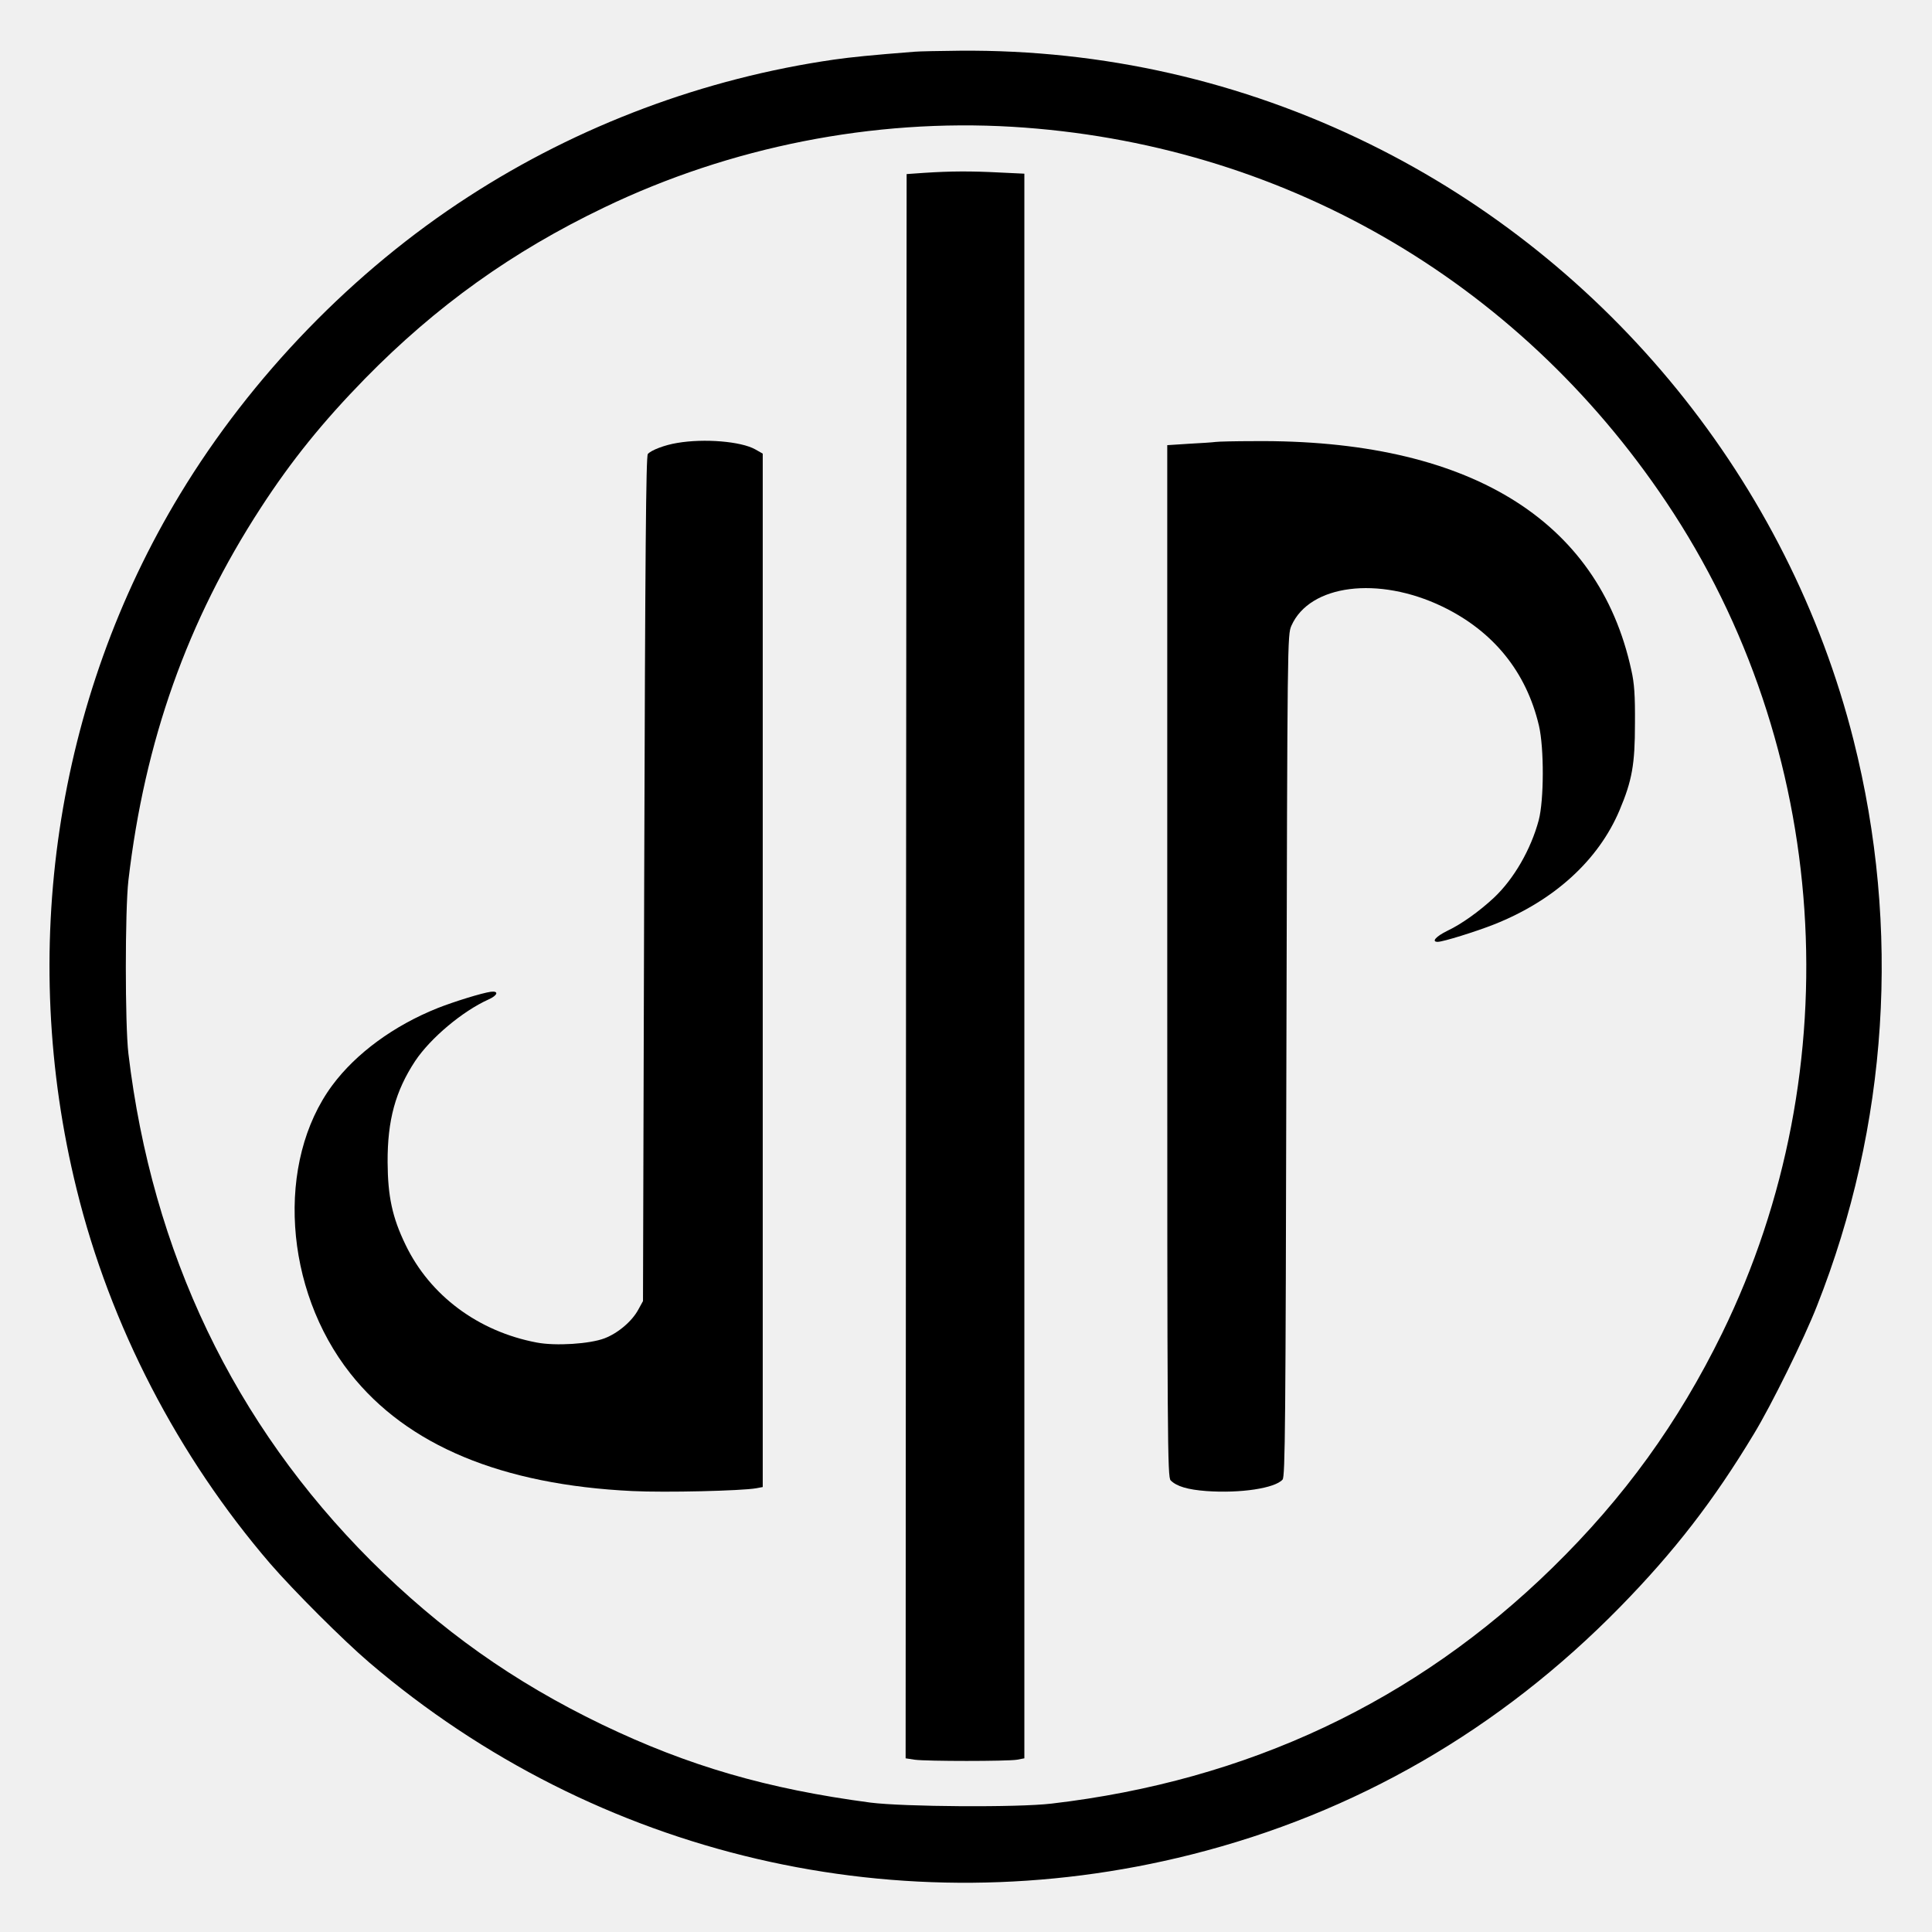
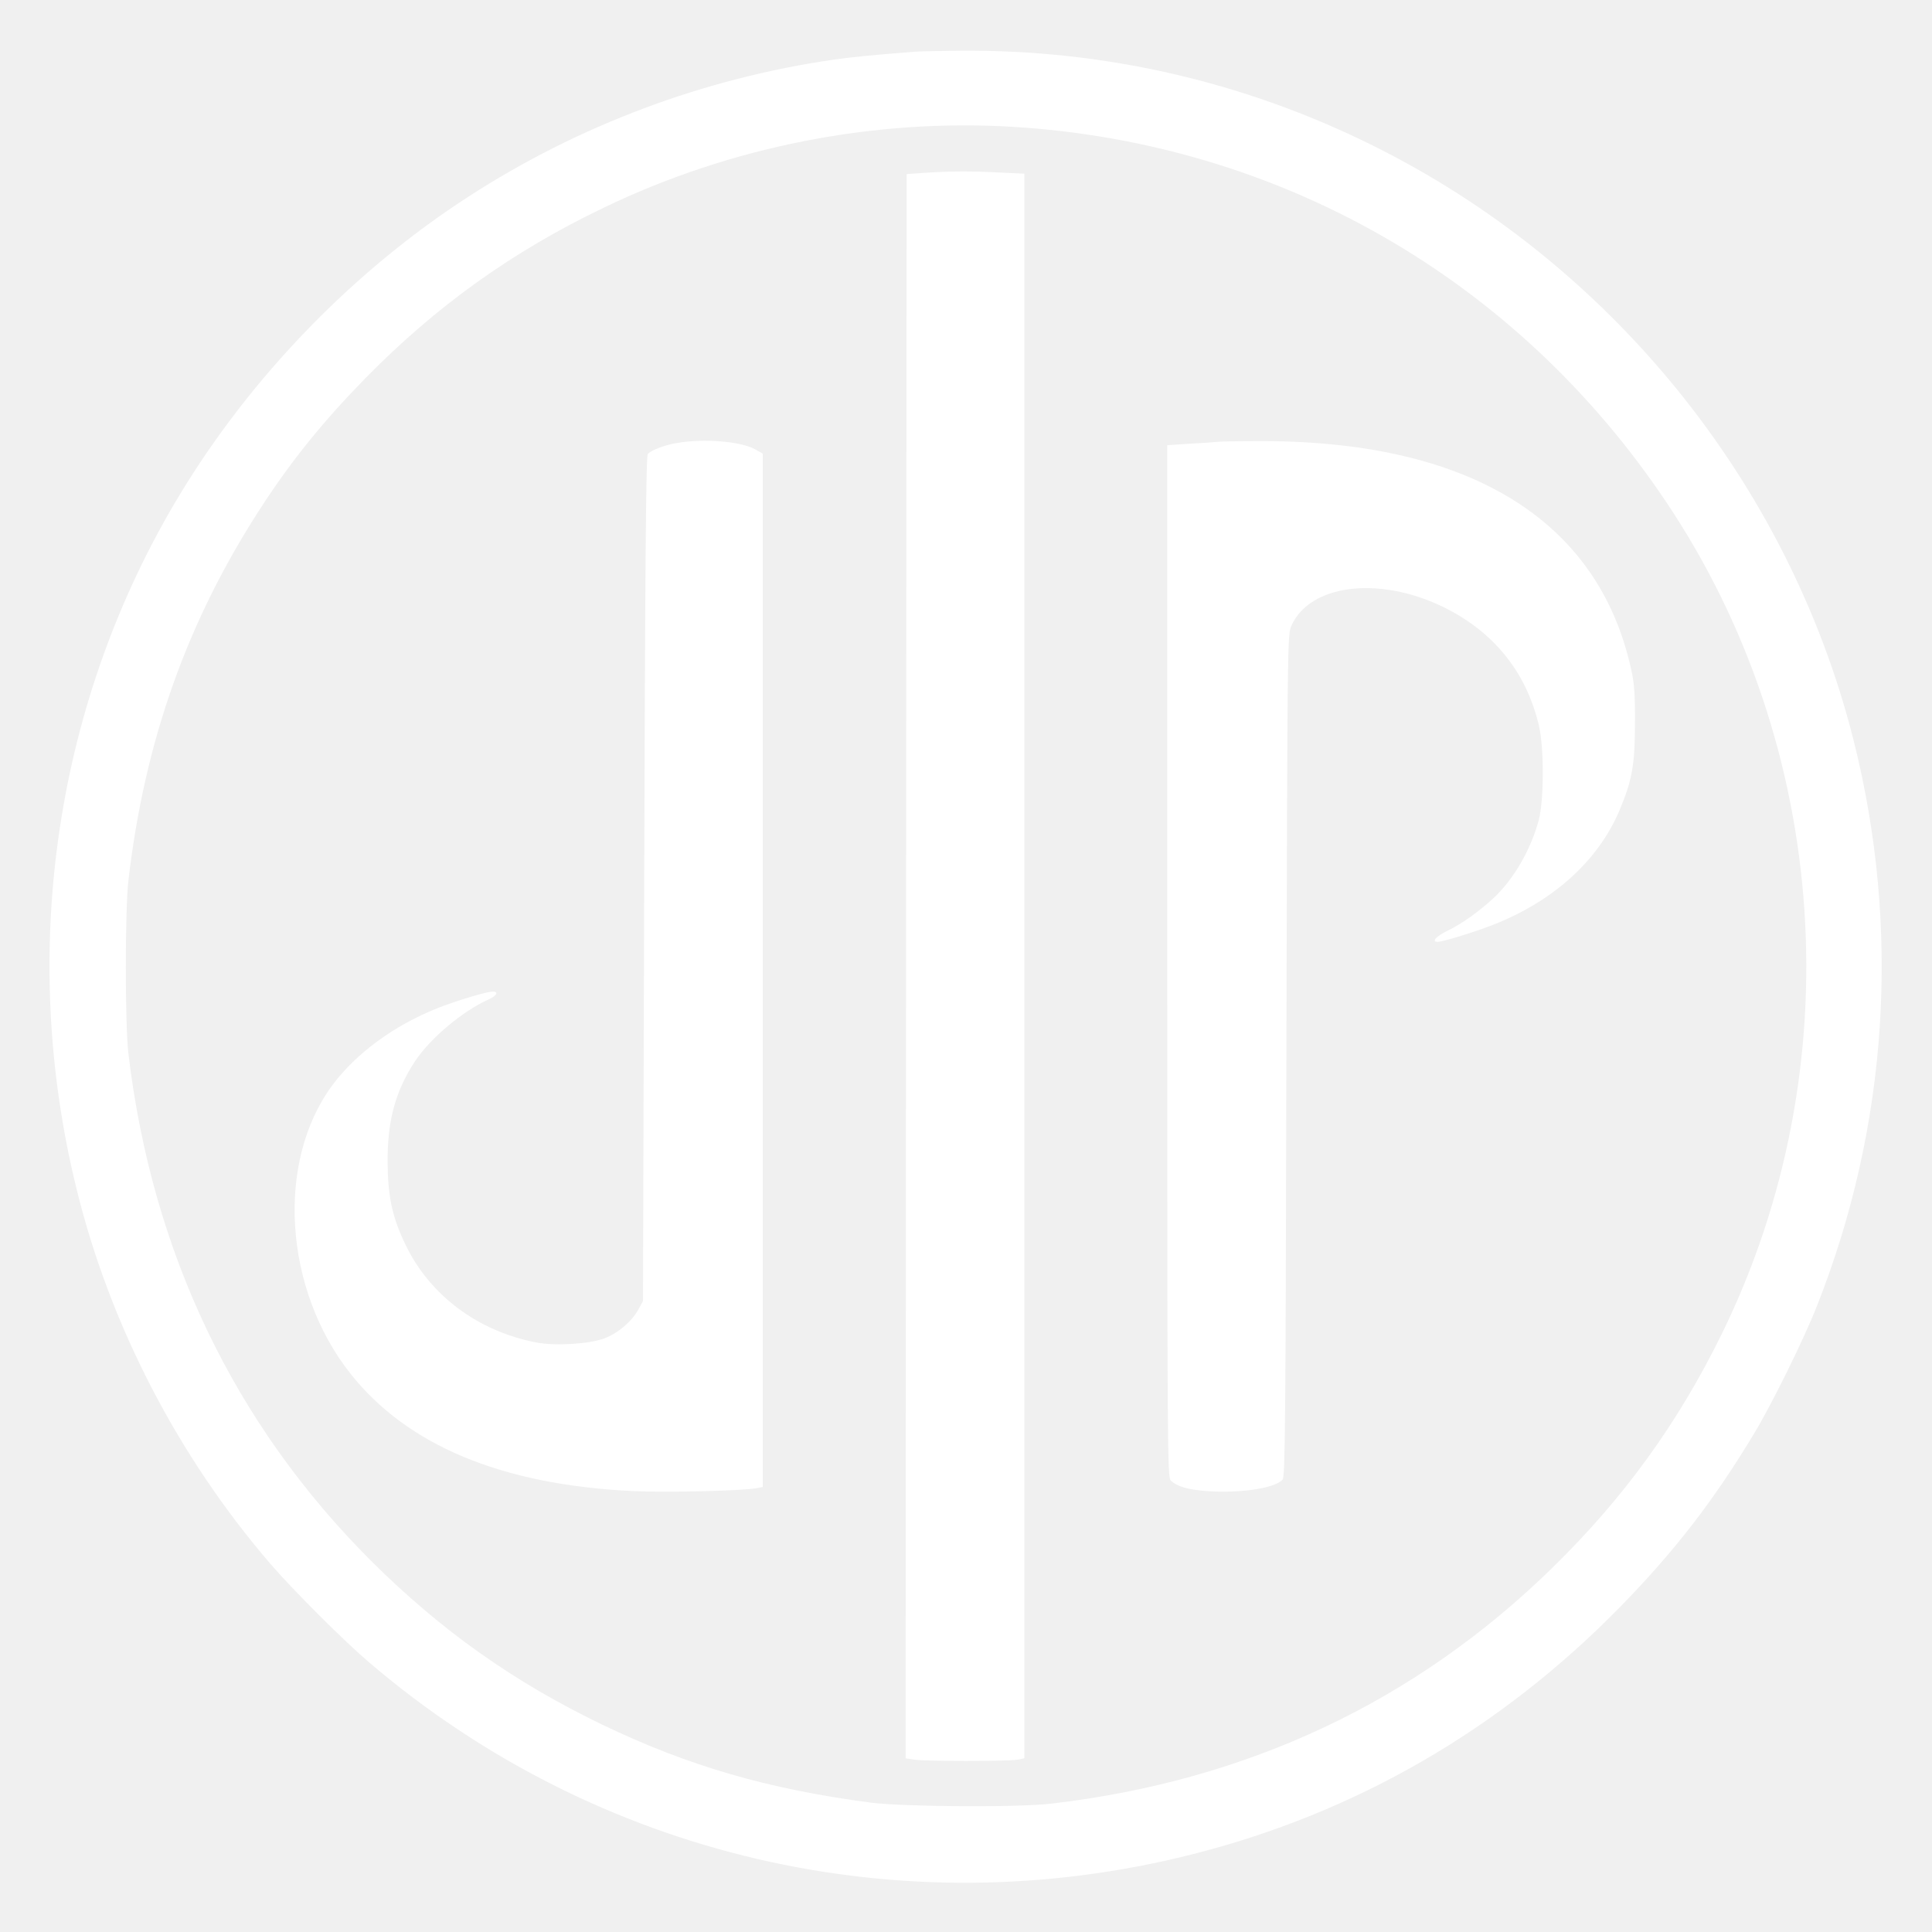
<svg xmlns="http://www.w3.org/2000/svg" version="1.0" width="960pt" height="960pt" viewBox="0 0 960 960" preserveAspectRatio="xMidYMid meet">
-   <g transform="translate(0,960) scale(0.1,-0.1)" fill="#000000" stroke="none">
-     <path d="M4545 9343 c-218 -17 -315 -27 -400 -39 -646 -93 -1271 -327 -1817 -681 -571 -369 -1078 -892 -1433 -1478 -620 -1023 -806 -2273 -514 -3455 166 -676 503 -1326 962 -1860 116 -134 363 -381 492 -491 1130 -965 2642 -1318 4085 -954 814 205 1533 620 2131 1231 269 275 464 527 664 859 86 141 250 474 313 635 355 897 418 1877 182 2813 -323 1280 -1212 2375 -2403 2961 -636 313 -1327 470 -2037 464 -102 -1 -203 -3 -225 -5z m485 -373 c1328 -80 2506 -755 3249 -1864 816 -1216 923 -2813 278 -4131 -218 -445 -487 -817 -843 -1165 -680 -665 -1513 -1058 -2489 -1172 -168 -20 -734 -16 -900 5 -513 68 -905 182 -1334 388 -441 213 -800 468 -1147 813 -681 681 -1088 1531 -1206 2521 -17 145 -17 711 0 860 81 693 292 1289 658 1852 152 234 307 426 518 642 353 360 731 631 1188 850 628 302 1337 442 2028 401z" />
-     <path d="M4590 8741 l-85 -6 -3 -3936 -2 -3936 46 -7 c60 -8 457 -8 507 0 l37 7 0 3937 0 3937 -127 6 c-137 7 -237 7 -373 -2z" />
-     <path d="M3365 7399 c-62 -10 -130 -36 -146 -55 -9 -11 -13 -480 -18 -2112 l-6 -2097 -22 -40 c-31 -59 -101 -119 -169 -145 -73 -28 -243 -39 -337 -21 -291 55 -531 234 -652 486 -66 136 -88 241 -89 410 -1 209 39 354 137 503 77 115 236 248 365 306 45 20 52 43 11 38 -44 -6 -183 -49 -264 -81 -218 -87 -406 -225 -524 -384 -281 -380 -241 -1013 90 -1432 282 -357 752 -553 1402 -584 162 -8 543 1 615 14 l32 6 0 2568 0 2567 -37 21 c-71 40 -254 55 -388 32z" />
-     <path d="M6040 7404 c-14 -2 -73 -6 -132 -9 l-108 -7 0 -2563 c0 -2406 1 -2565 17 -2581 30 -30 85 -46 178 -53 169 -12 340 14 378 57 13 15 15 264 19 2107 5 2076 5 2090 25 2136 91 205 432 248 750 95 253 -122 417 -324 480 -592 26 -112 25 -370 -1 -469 -39 -146 -124 -293 -223 -386 -72 -67 -161 -131 -231 -164 -57 -28 -81 -55 -48 -55 26 0 190 51 281 87 297 118 517 318 622 566 63 149 77 229 77 432 1 139 -3 200 -18 265 -163 752 -815 1148 -1876 1138 -91 0 -176 -2 -190 -4z" />
+   <g transform="translate(0,960) scale(0.1,-0.1)" fill="#ffffff" stroke="none">
+     <path d="M4545 9343 c-218 -17 -315 -27 -400 -39 -646 -93 -1271 -327 -1817     -681 -571 -369 -1078 -892 -1433 -1478 -620 -1023 -806 -2273 -514 -3455 166     -676 503 -1326 962 -1860 116 -134 363 -381 492 -491 1130 -965 2642 -1318     4085 -954 814 205 1533 620 2131 1231 269 275 464 527 664 859 86 141 250 474     313 635 355 897 418 1877 182 2813 -323 1280 -1212 2375 -2403 2961 -636 313     -1327 470 -2037 464 -102 -1 -203 -3 -225 -5z m485 -373 c1328 -80 2506 -755     3249 -1864 816 -1216 923 -2813 278 -4131 -218 -445 -487 -817 -843 -1165     -680 -665 -1513 -1058 -2489 -1172 -168 -20 -734 -16 -900 5 -513 68 -905 182     -1334 388 -441 213 -800 468 -1147 813 -681 681 -1088 1531 -1206 2521 -17     145 -17 711 0 860 81 693 292 1289 658 1852 152 234 307 426 518 642 353 360     731 631 1188 850 628 302 1337 442 2028 401z" />
+     <path d="M4590 8741 l-85 -6 -3 -3936 -2 -3936 46 -7 c60 -8 457 -8 507 0 l37     7 0 3937 0 3937 -127 6 c-137 7 -237 7 -373 -2z" />
+     <path d="M3365 7399 c-62 -10 -130 -36 -146 -55 -9 -11 -13 -480 -18 -2112     l-6 -2097 -22 -40 c-31 -59 -101 -119 -169 -145 -73 -28 -243 -39 -337 -21     -291 55 -531 234 -652 486 -66 136 -88 241 -89 410 -1 209 39 354 137 503 77     115 236 248 365 306 45 20 52 43 11 38 -44 -6 -183 -49 -264 -81 -218 -87     -406 -225 -524 -384 -281 -380 -241 -1013 90 -1432 282 -357 752 -553 1402     -584 162 -8 543 1 615 14 l32 6 0 2568 0 2567 -37 21 c-71 40 -254 55 -388 32z" />
+     <path d="M6040 7404 c-14 -2 -73 -6 -132 -9 l-108 -7 0 -2563 c0 -2406 1     -2565 17 -2581 30 -30 85 -46 178 -53 169 -12 340 14 378 57 13 15 15 264 19     2107 5 2076 5 2090 25 2136 91 205 432 248 750 95 253 -122 417 -324 480 -592     26 -112 25 -370 -1 -469 -39 -146 -124 -293 -223 -386 -72 -67 -161 -131 -231     -164 -57 -28 -81 -55 -48 -55 26 0 190 51 281 87 297 118 517 318 622 566 63     149 77 229 77 432 1 139 -3 200 -18 265 -163 752 -815 1148 -1876 1138 -91 0     -176 -2 -190 -4z" />
  </g>
</svg>
